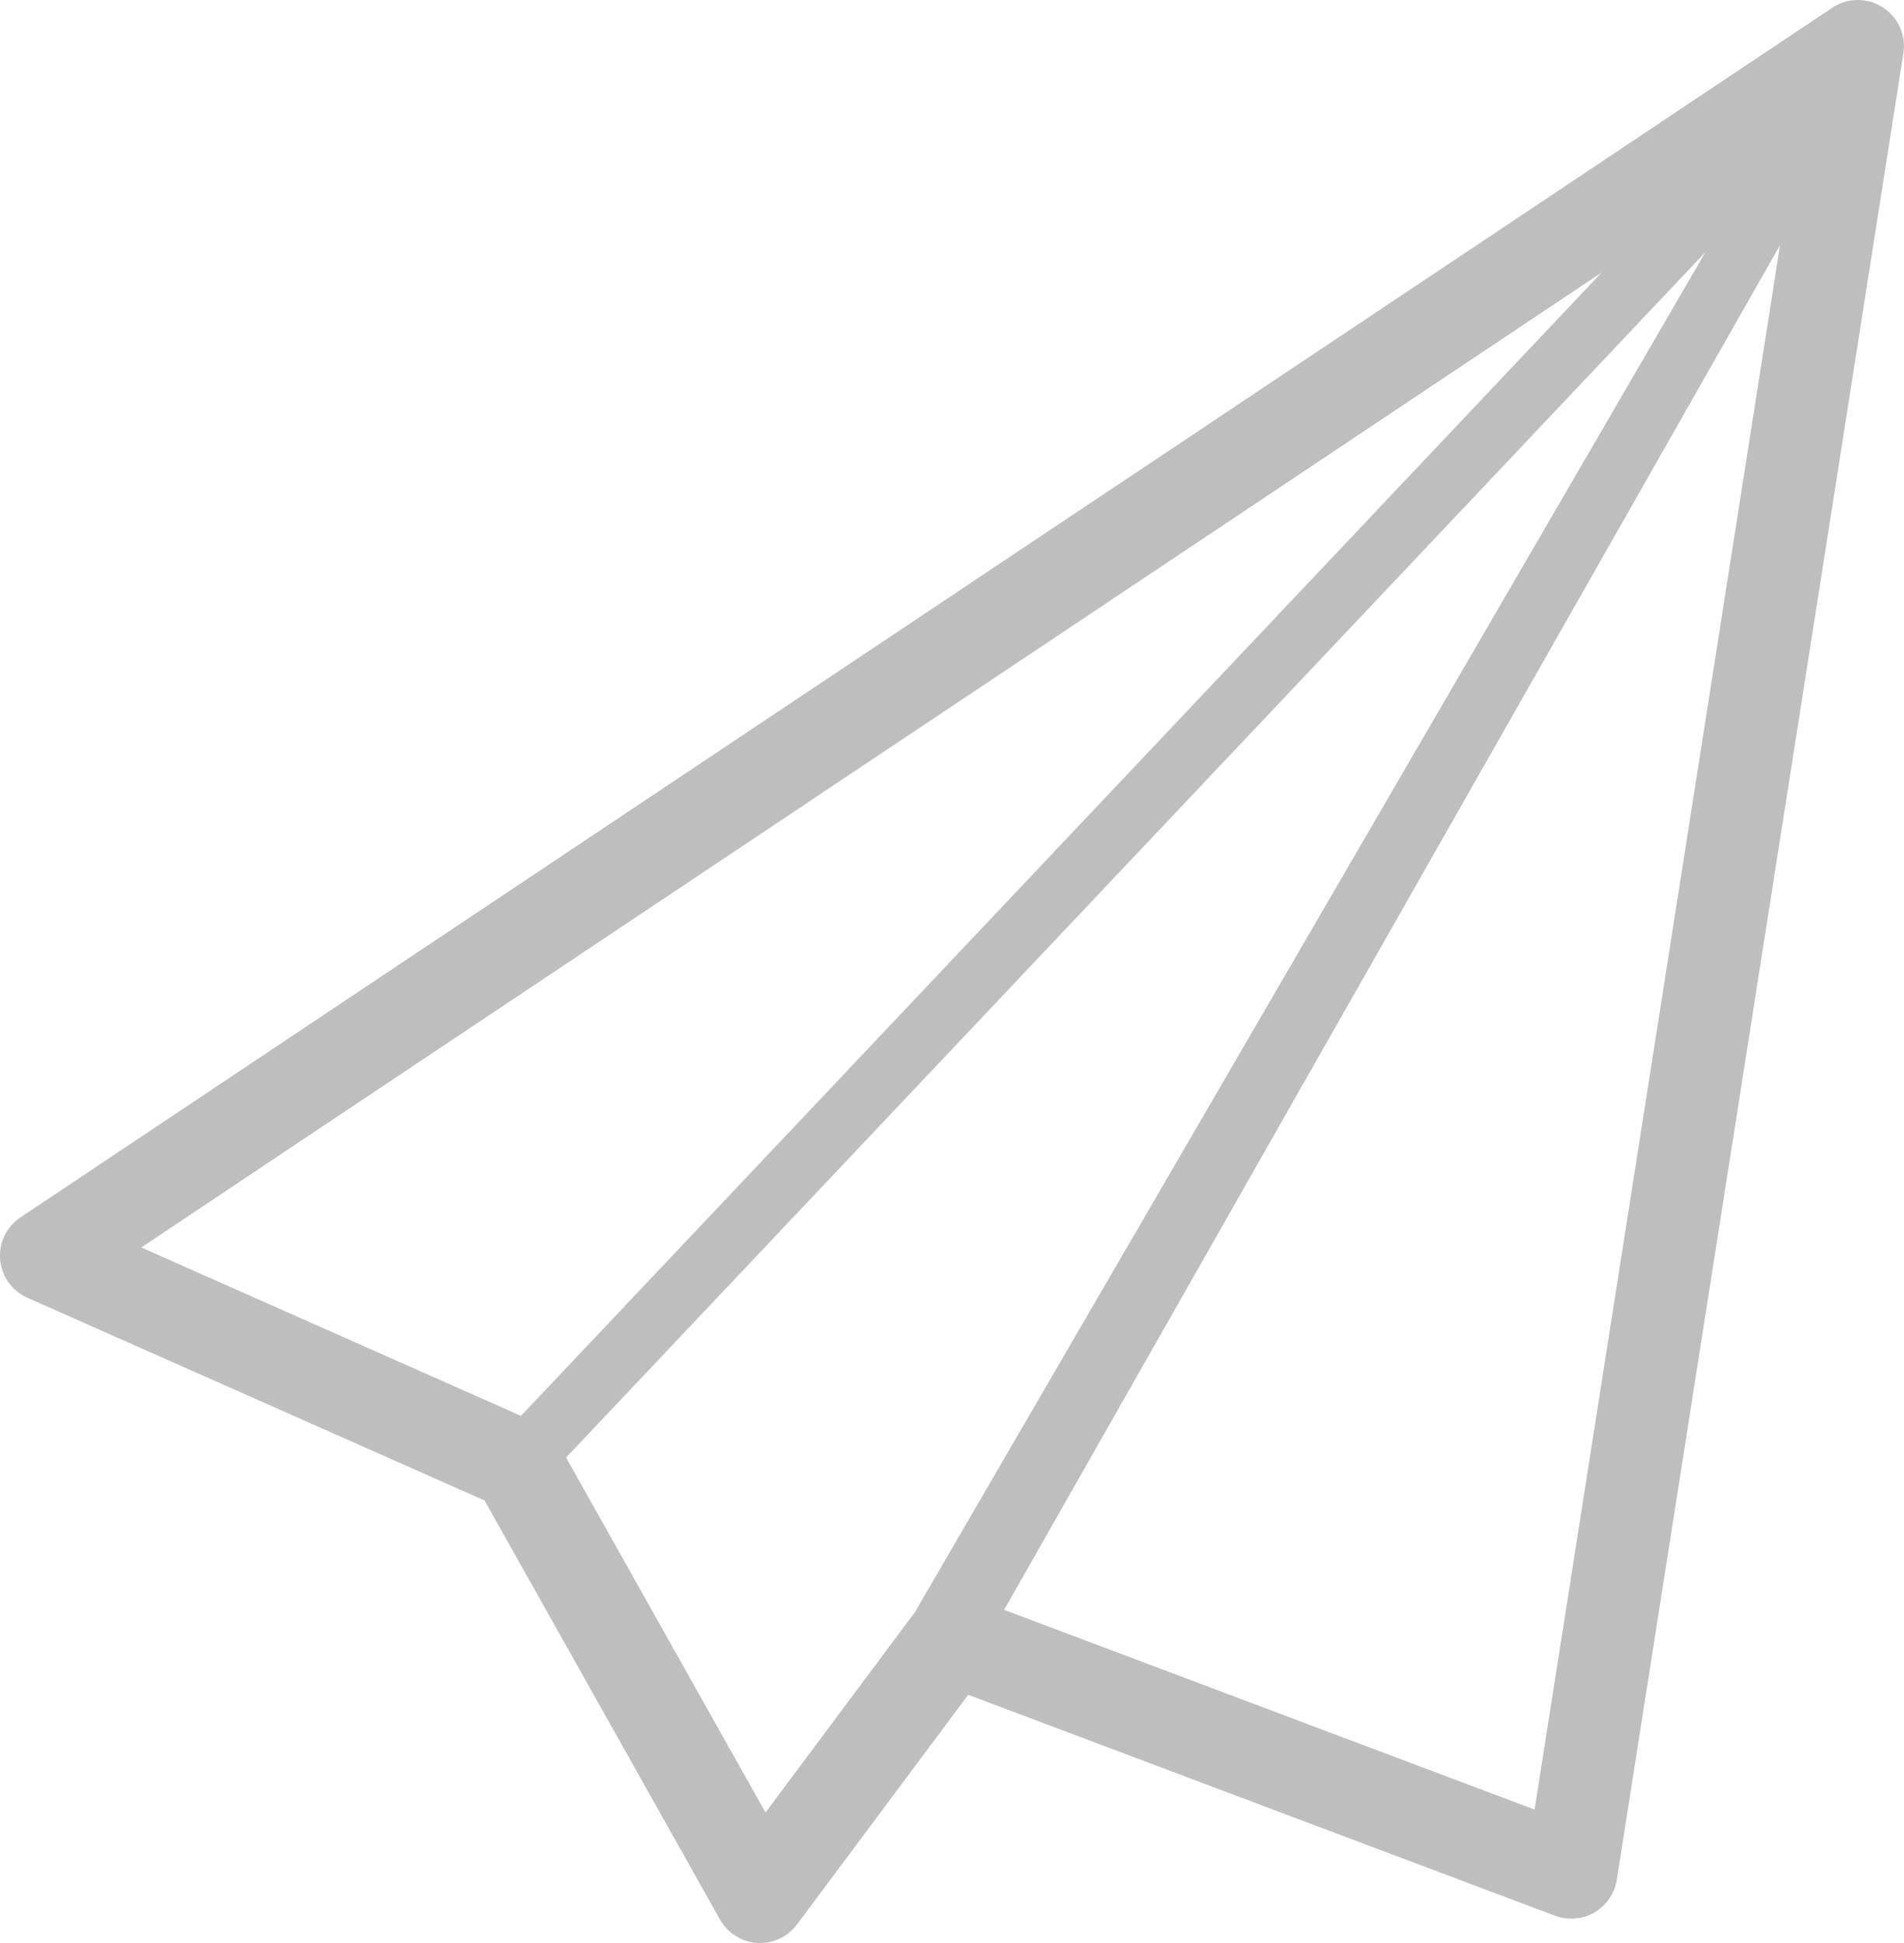
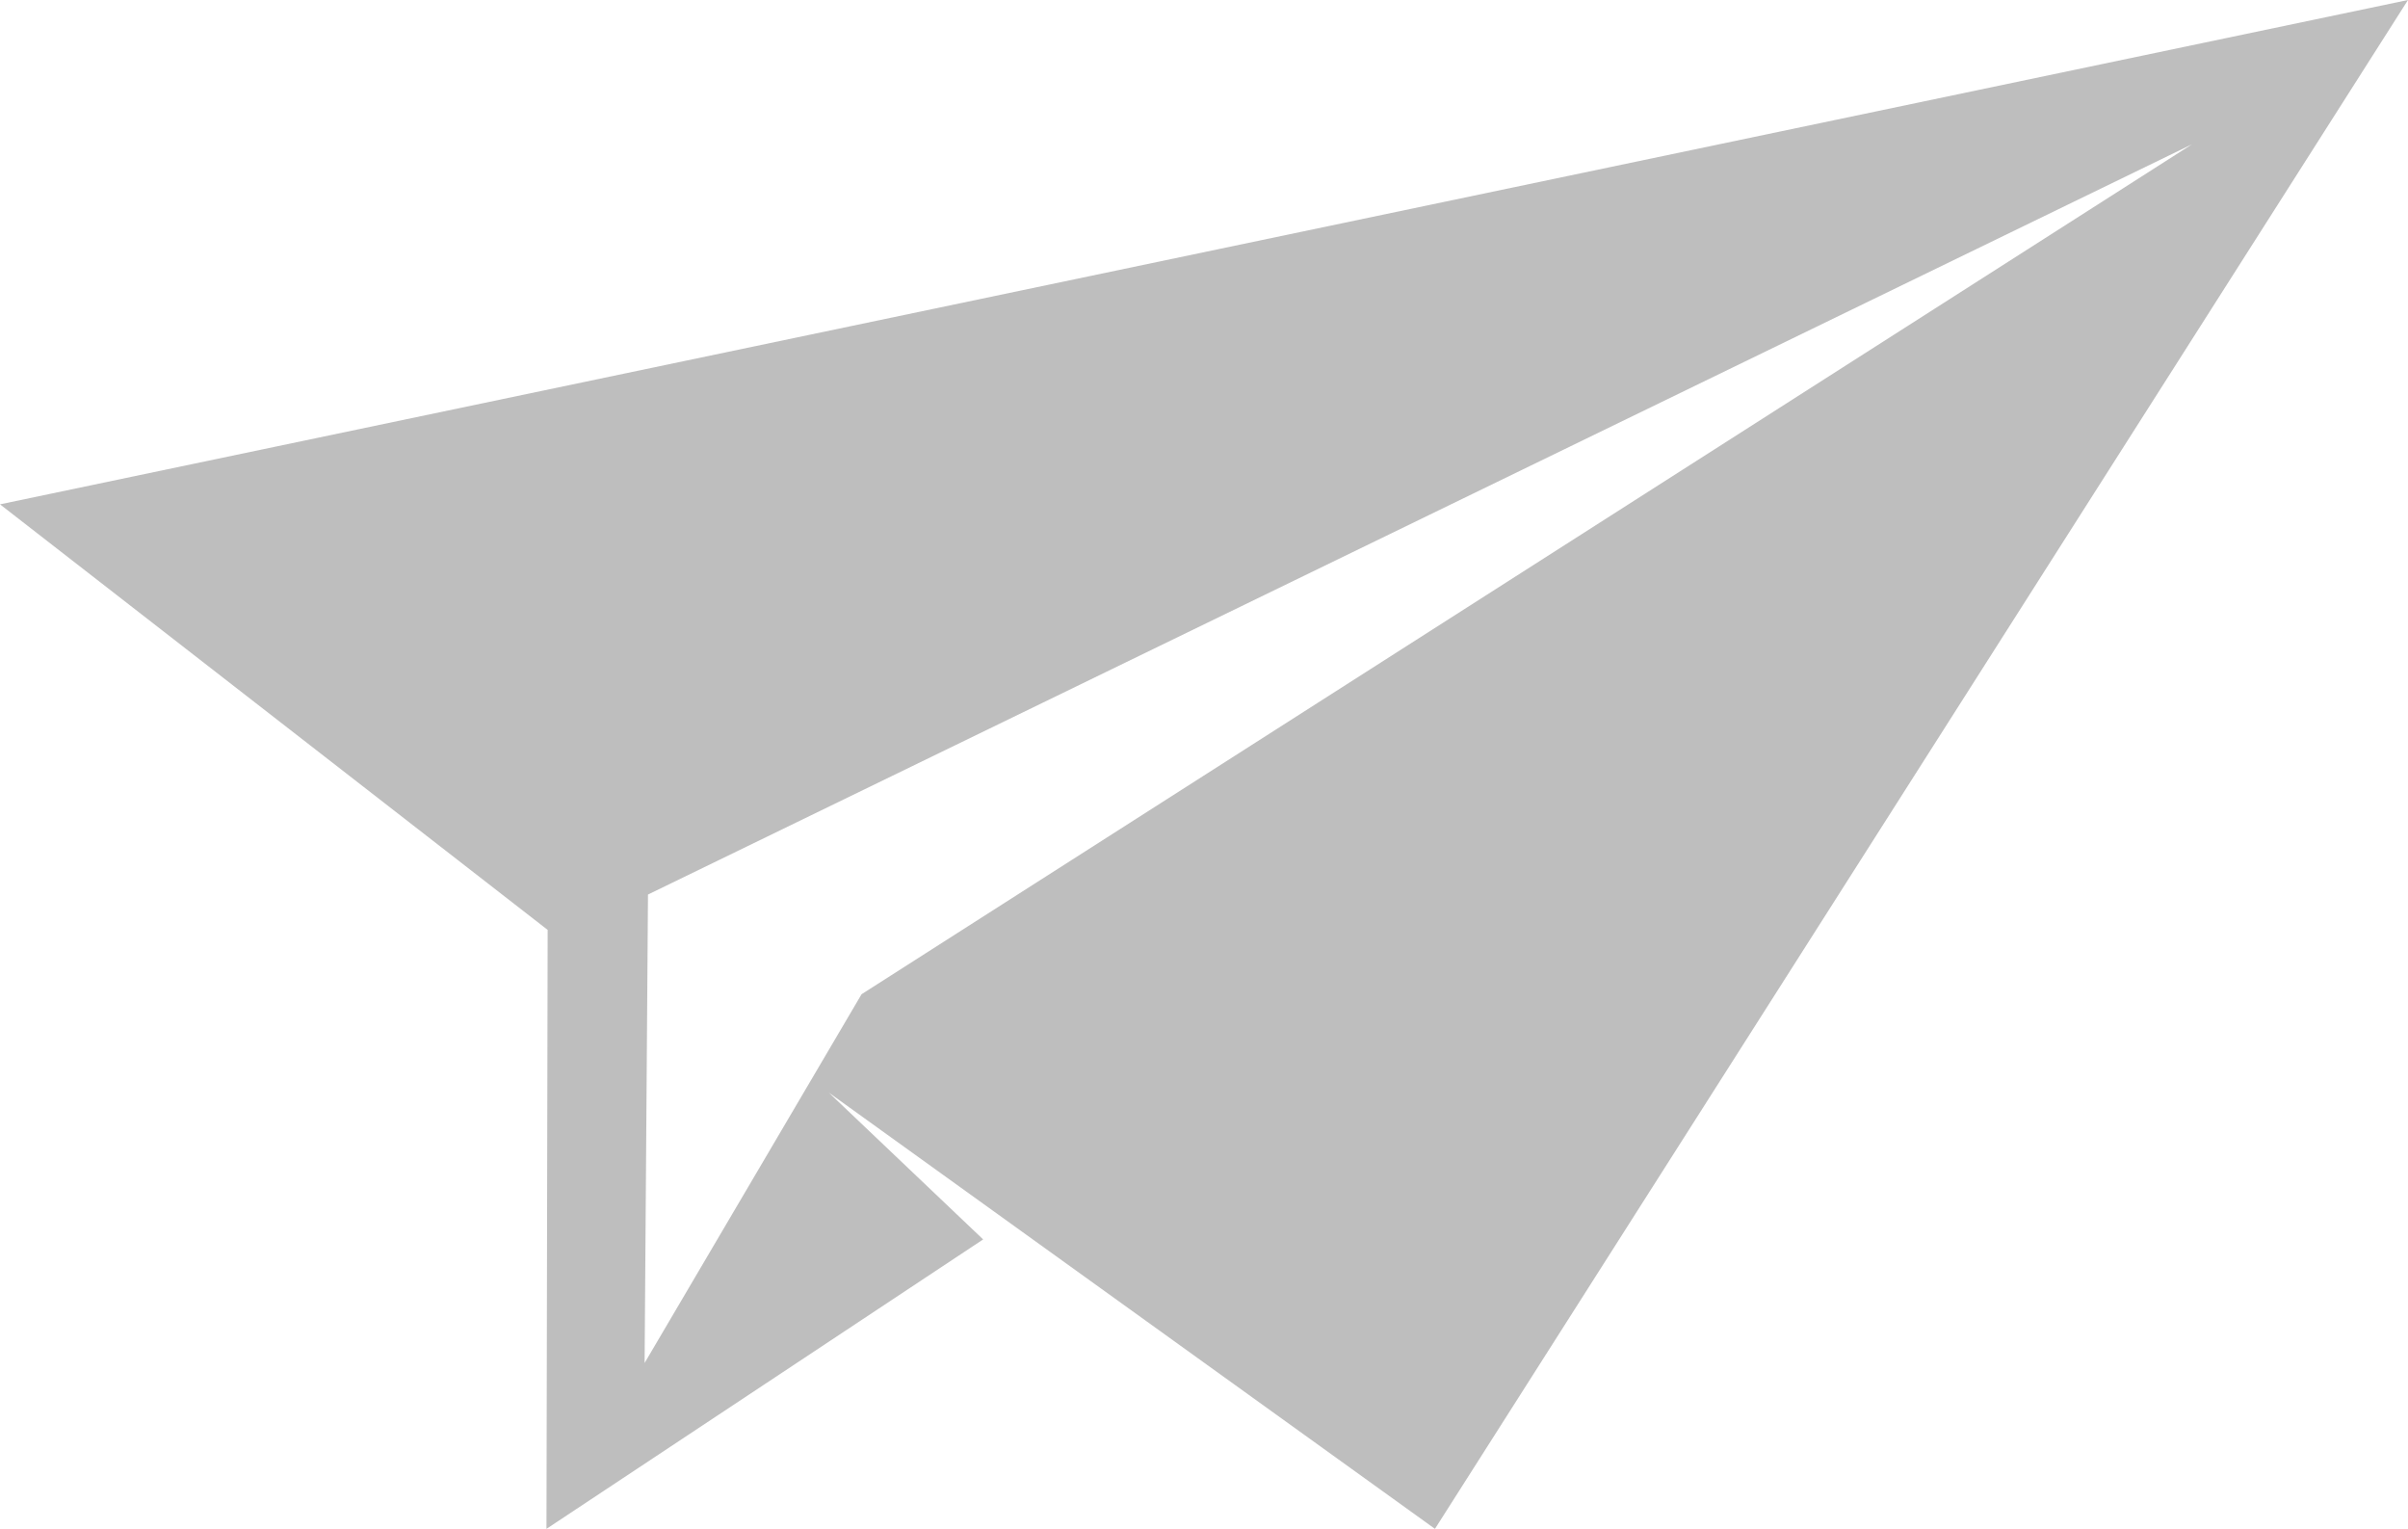
- <svg xmlns="http://www.w3.org/2000/svg" version="1.1" id="Layer_1" x="0px" y="0px" width="62.012" height="63.279" viewBox="0 0 62.012 63.279" enable-background="new 0 0 100 100" xml:space="preserve">
-   <defs id="defs11" />
-   <polygon points="184.184,-1905.931 190.434,-1914.316 210.604,-1906.722 219.939,-1966.209 160.927,-1926.815 176.272,-1920.012 " id="polygon3" style="fill:#000000;stroke:#ffec00" transform="translate(-18.99365,-18.36105)" />
-   <polyline points="190.434,-1914.316 219.939,-1966.209 176.272,-1920.012 " id="polyline5" style="fill:none" transform="translate(-18.99365,-18.36105)" />
-   <path d="m 61.319,0.237 c -0.501,-0.322 -1.146,-0.315 -1.641,0.016 L 0.667,39.646 c -0.455,0.304 -0.708,0.831 -0.662,1.376 0.046,0.545 0.387,1.021 0.887,1.243 l 14.89,6.602 7.667,13.646 c 0.249,0.443 0.705,0.729 1.211,0.763 0.032,0.002 0.064,0.003 0.096,0.003 0.472,0 0.918,-0.223 1.203,-0.604 l 5.575,-7.479 19.115,7.196 c 0.421,0.155 0.894,0.12 1.283,-0.108 0.39,-0.227 0.657,-0.617 0.727,-1.063 l 9.334,-59.486 c 0.093,-0.591 -0.172,-1.178 -0.674,-1.498 z M 4.6,40.627 52.164,8.876 l -35.195,37.236 -12.369,-5.485 z m 25.204,11.869 -4.871,6.534 -6.496,-11.561 37.111,-39.261 -25.744,44.288 z m 20.178,6.438 -17.278,-6.505 25.272,-44.448 -7.994,50.953 z" id="path7" style="fill:#bebebe;fill-opacity:1" />
+ <svg xmlns="http://www.w3.org/2000/svg" version="1.1" x="0px" y="0px" width="90.477" height="57.429" viewBox="0 0 90.477 57.429" enable-background="new 0 0 100 100" xml:space="preserve" id="svg2">
+   <defs id="defs10" />
+   <g id="Captions" transform="translate(-4.523,-19.571)" />
+   <path style="fill:#bebebe;fill-opacity:1" id="path6" d="M 0,18.945 20.577,34.93 20.533,57.429 36.94,46.557 31.142,41.043 53.916,57.429 90.477,0 0,18.945 z M 82.36,5.421 32.372,37.347 24.22,51.199 24.347,33.602 82.36,5.421 z" />
</svg>
